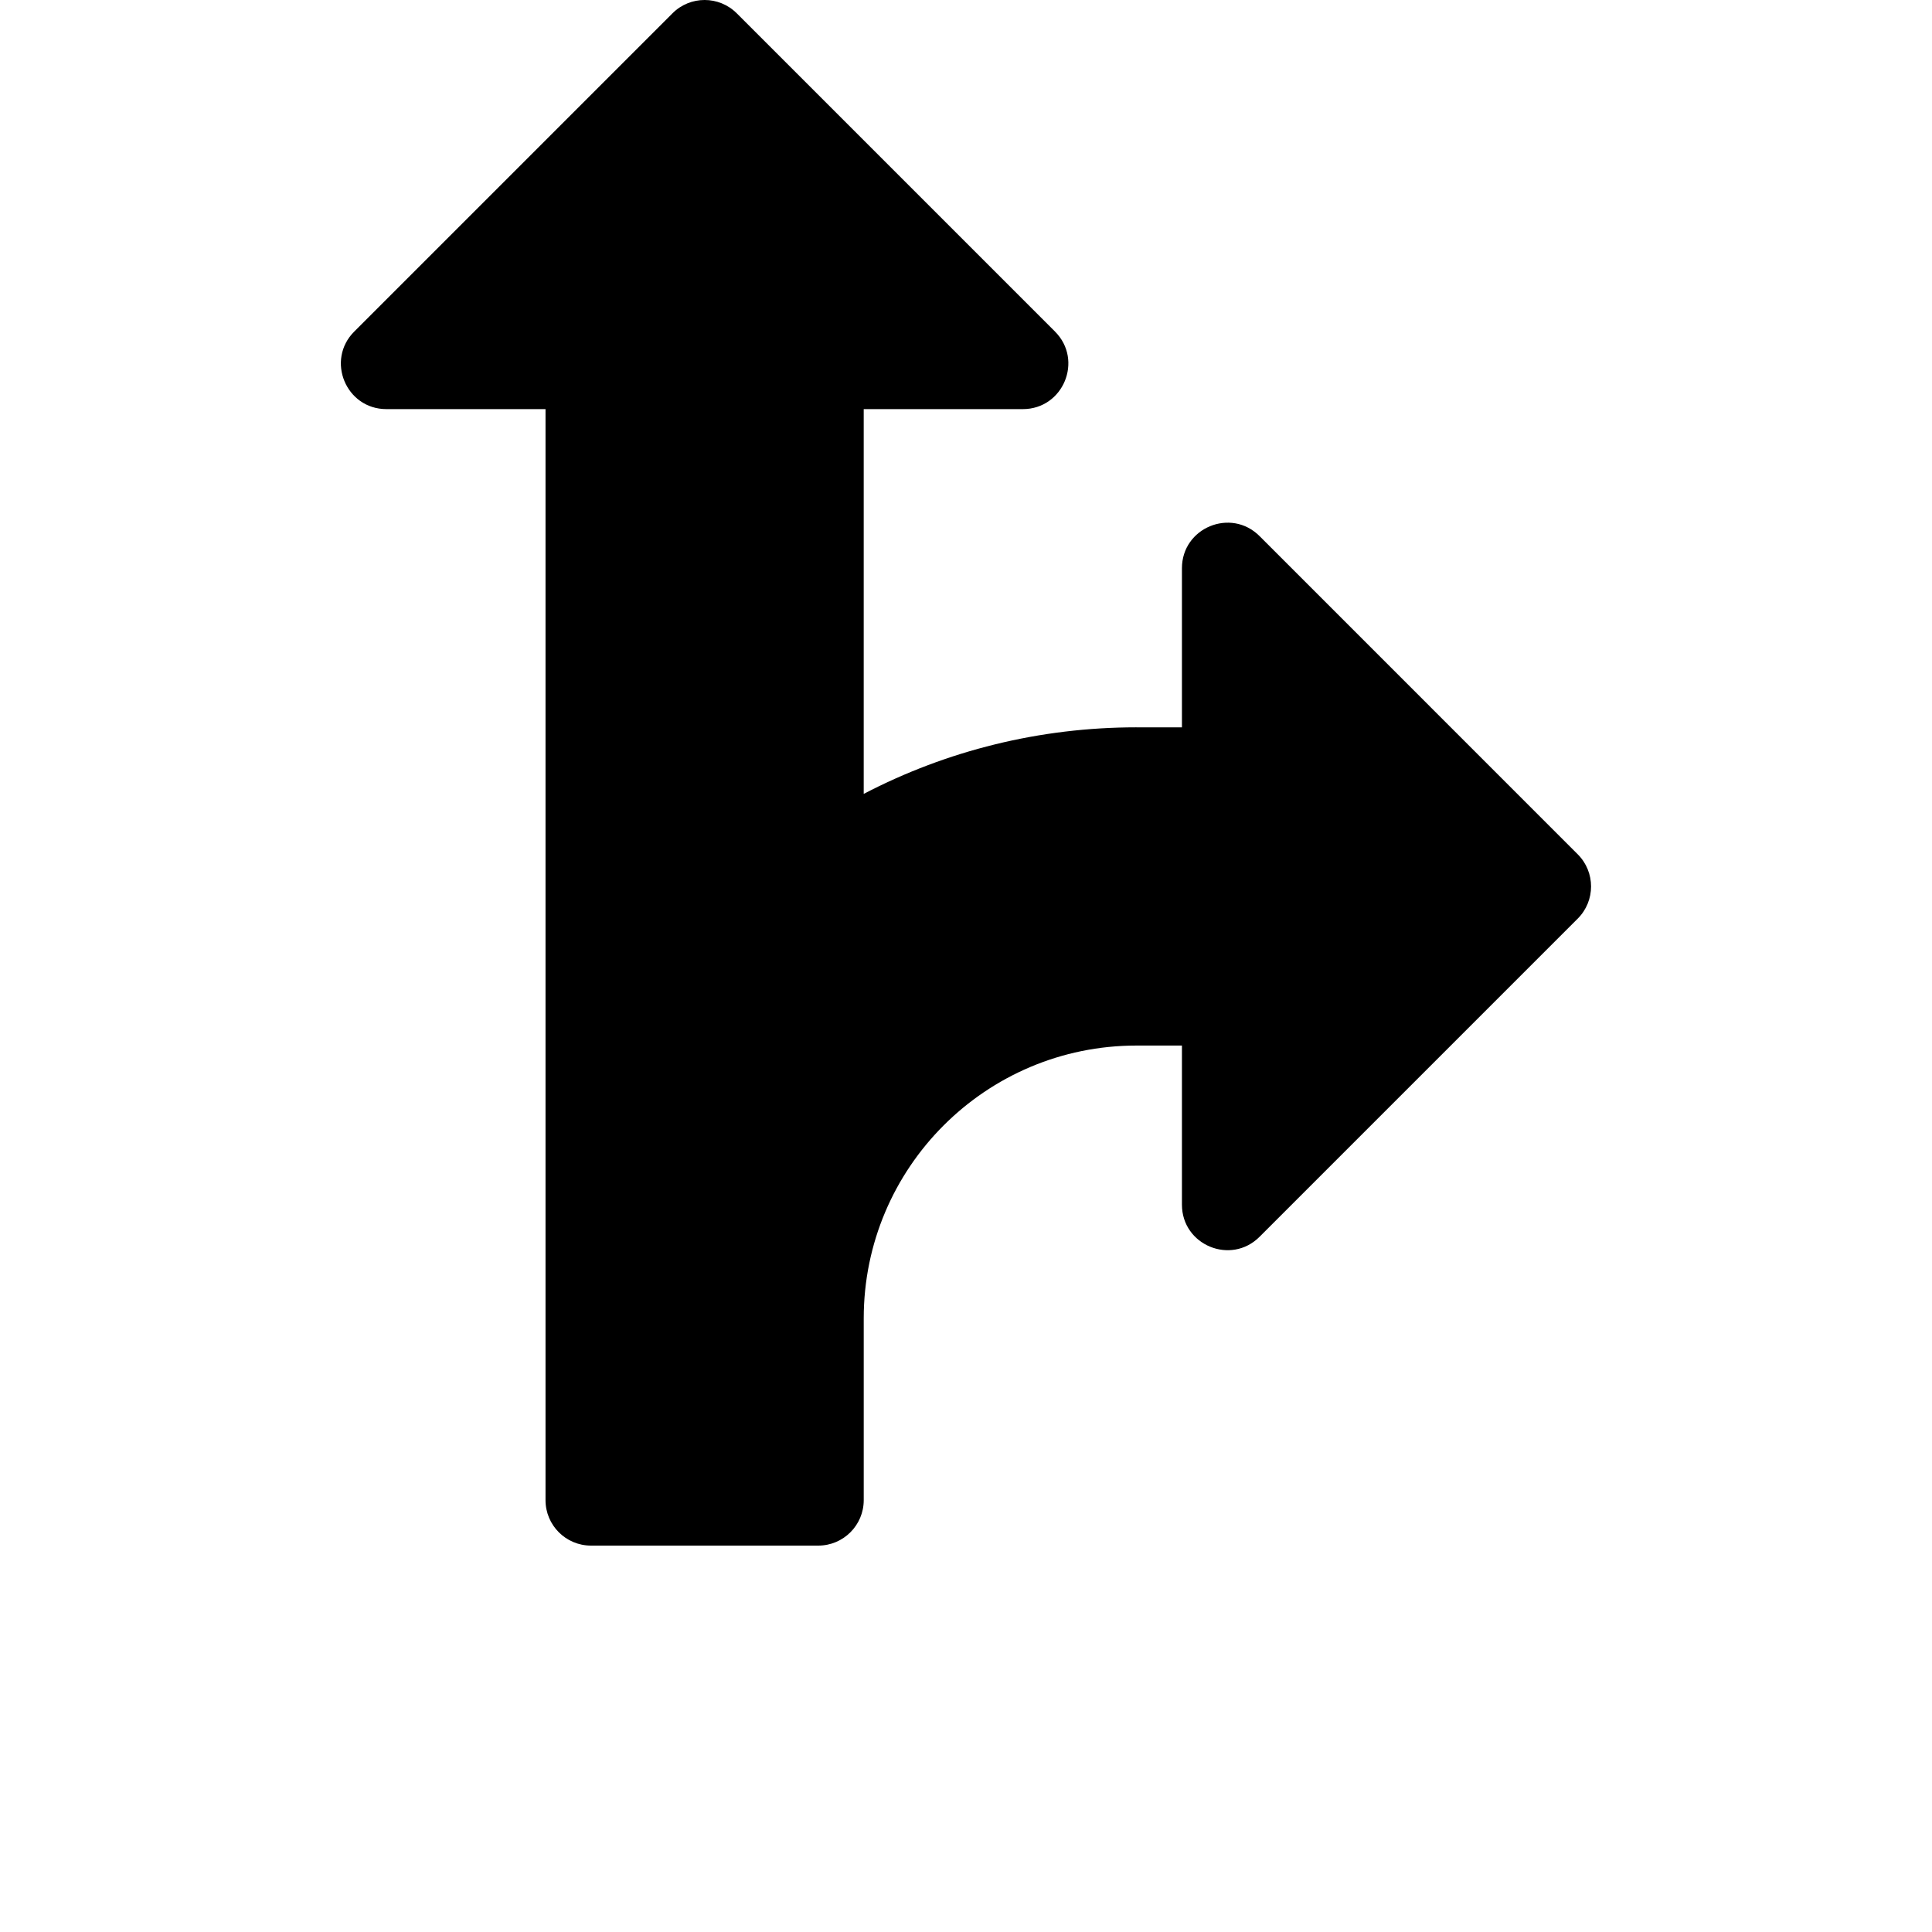
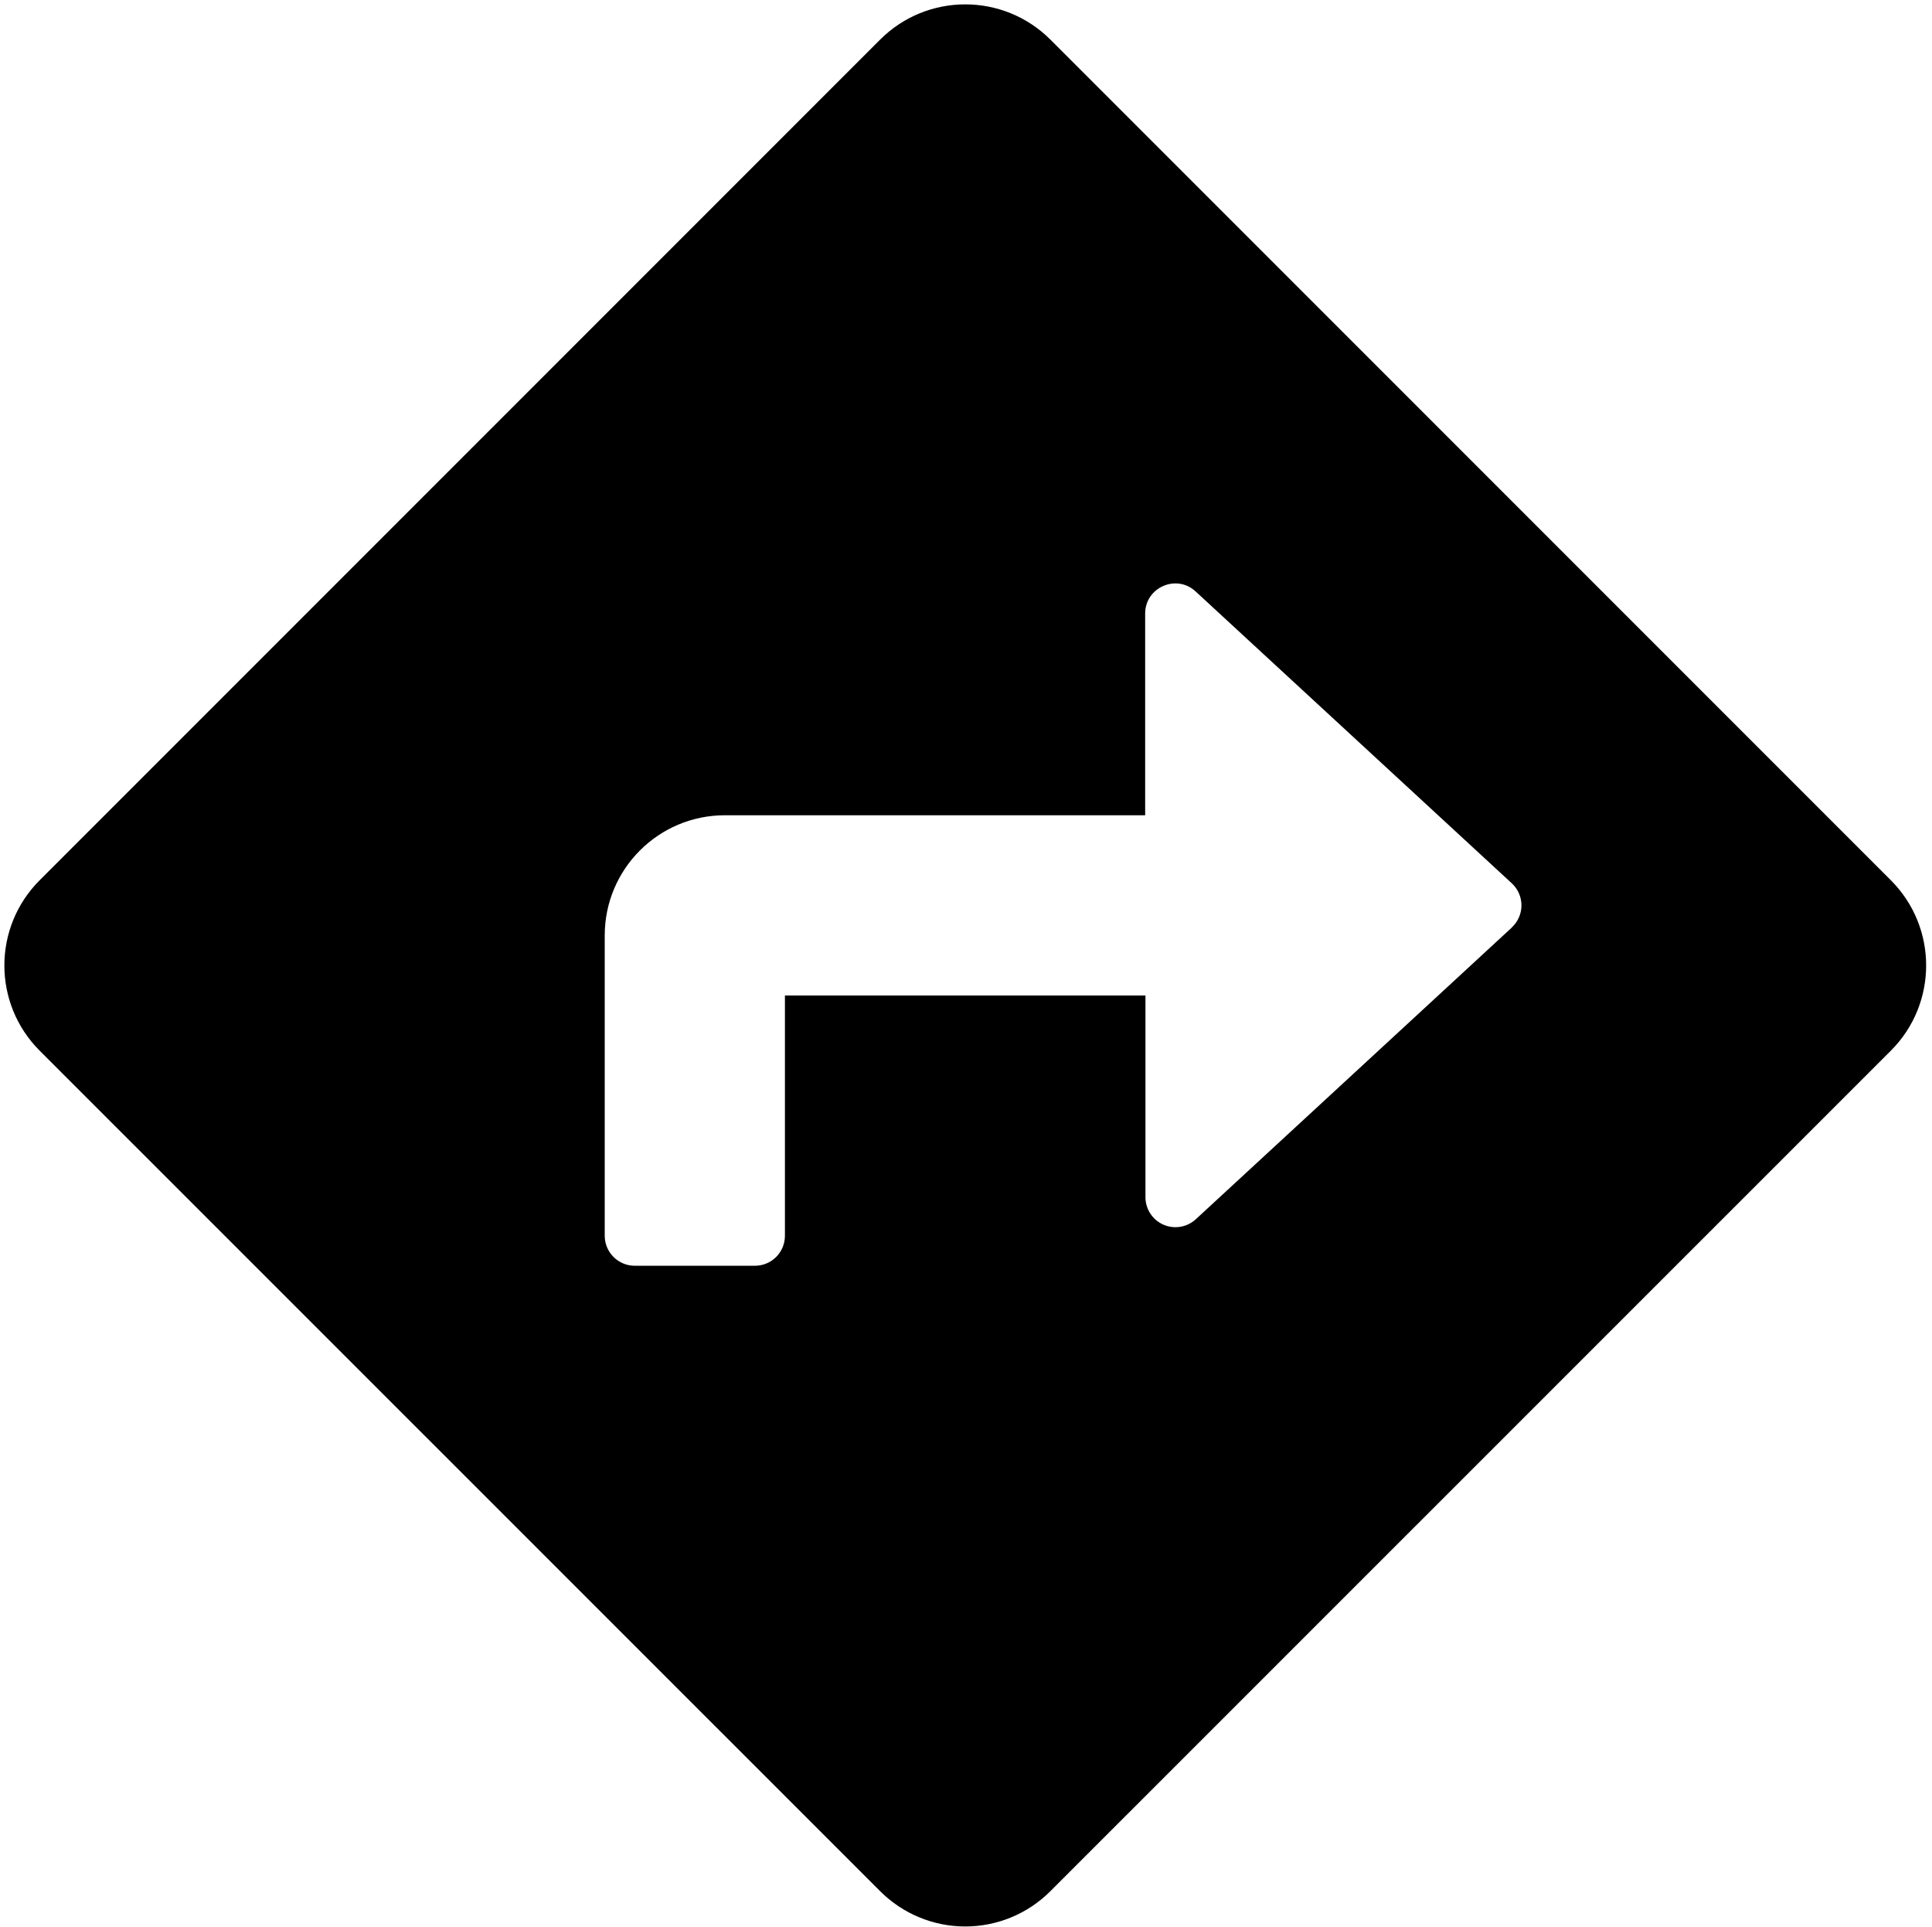
- <svg xmlns="http://www.w3.org/2000/svg" width="700pt" height="700pt" viewBox="0 0 700 700">
-   <path d="M411.77 263.53h16.469v-57.648c0-14.676 17.742-22.023 28.117-11.648l115.29 115.3c6.434 6.43 6.434 16.859 0 23.293l-115.29 115.29c-10.375 10.375-28.117 3.027-28.117-11.648v-57.645H411.77c-54.578 0-98.824 44.242-98.824 98.824v65.883c0 9.094-7.375 16.469-16.473 16.469h-82.352c-9.098 0-16.469-7.375-16.469-16.469v-395.3h-57.648c-14.672 0-22.023-17.742-11.645-28.117l115.29-115.29c6.43-6.434 16.859-6.434 23.293 0l115.29 115.29c10.375 10.375 3.027 28.117-11.645 28.117h-57.648v139.41c30.145-15.711 63.863-24.117 98.824-24.117z" />
+ <svg xmlns="http://www.w3.org/2000/svg" viewBox="-0.03 -0.03 13.07 13.03">
+   <path d="M12.762 5.924 7.076.238a.815.815 0 0 0-1.152 0L.238 5.924a.815.815 0 0 0 0 1.152l5.686 5.685a.814.814 0 0 0 1.152 0l5.686-5.685a.815.815 0 0 0 0-1.152Zm-2.564.319L8.059 8.217a.203.203 0 0 1-.34-.15V6.703H5.28v1.625c0 .112-.09.203-.203.203h-.813a.203.203 0 0 1-.203-.203V6.297c0-.449.364-.813.813-.813h2.843V4.12c0-.177.211-.27.341-.15l2.139 1.974a.203.203 0 0 1 0 .299Z" />
</svg>
